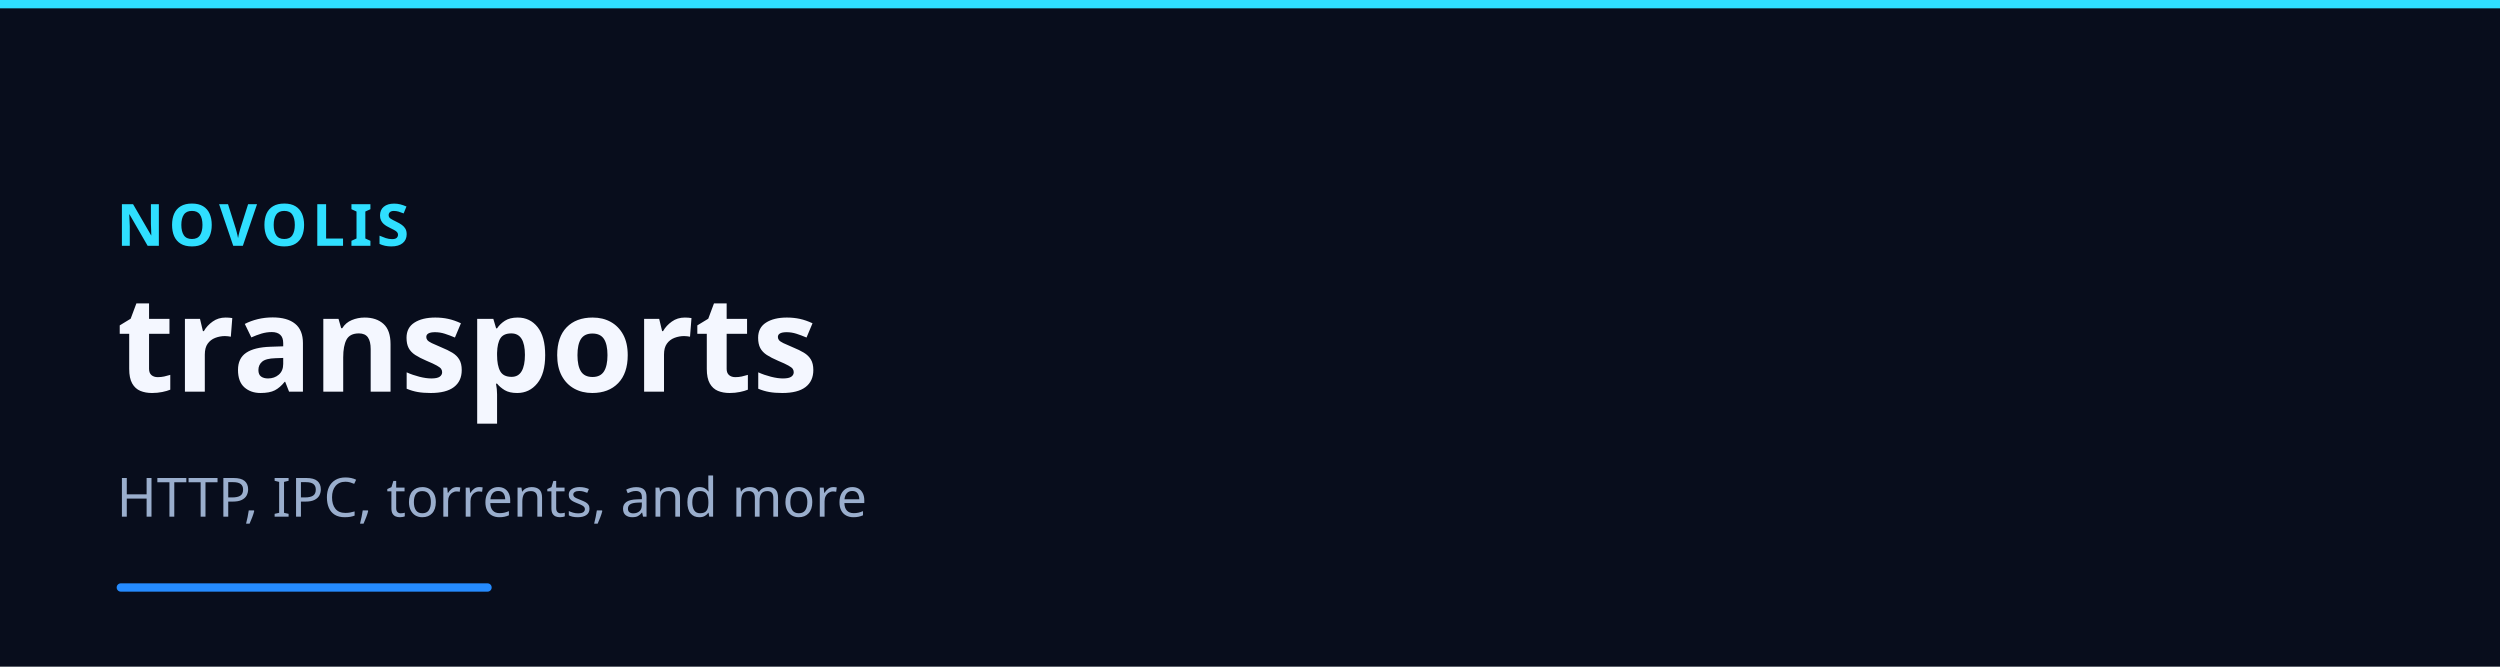
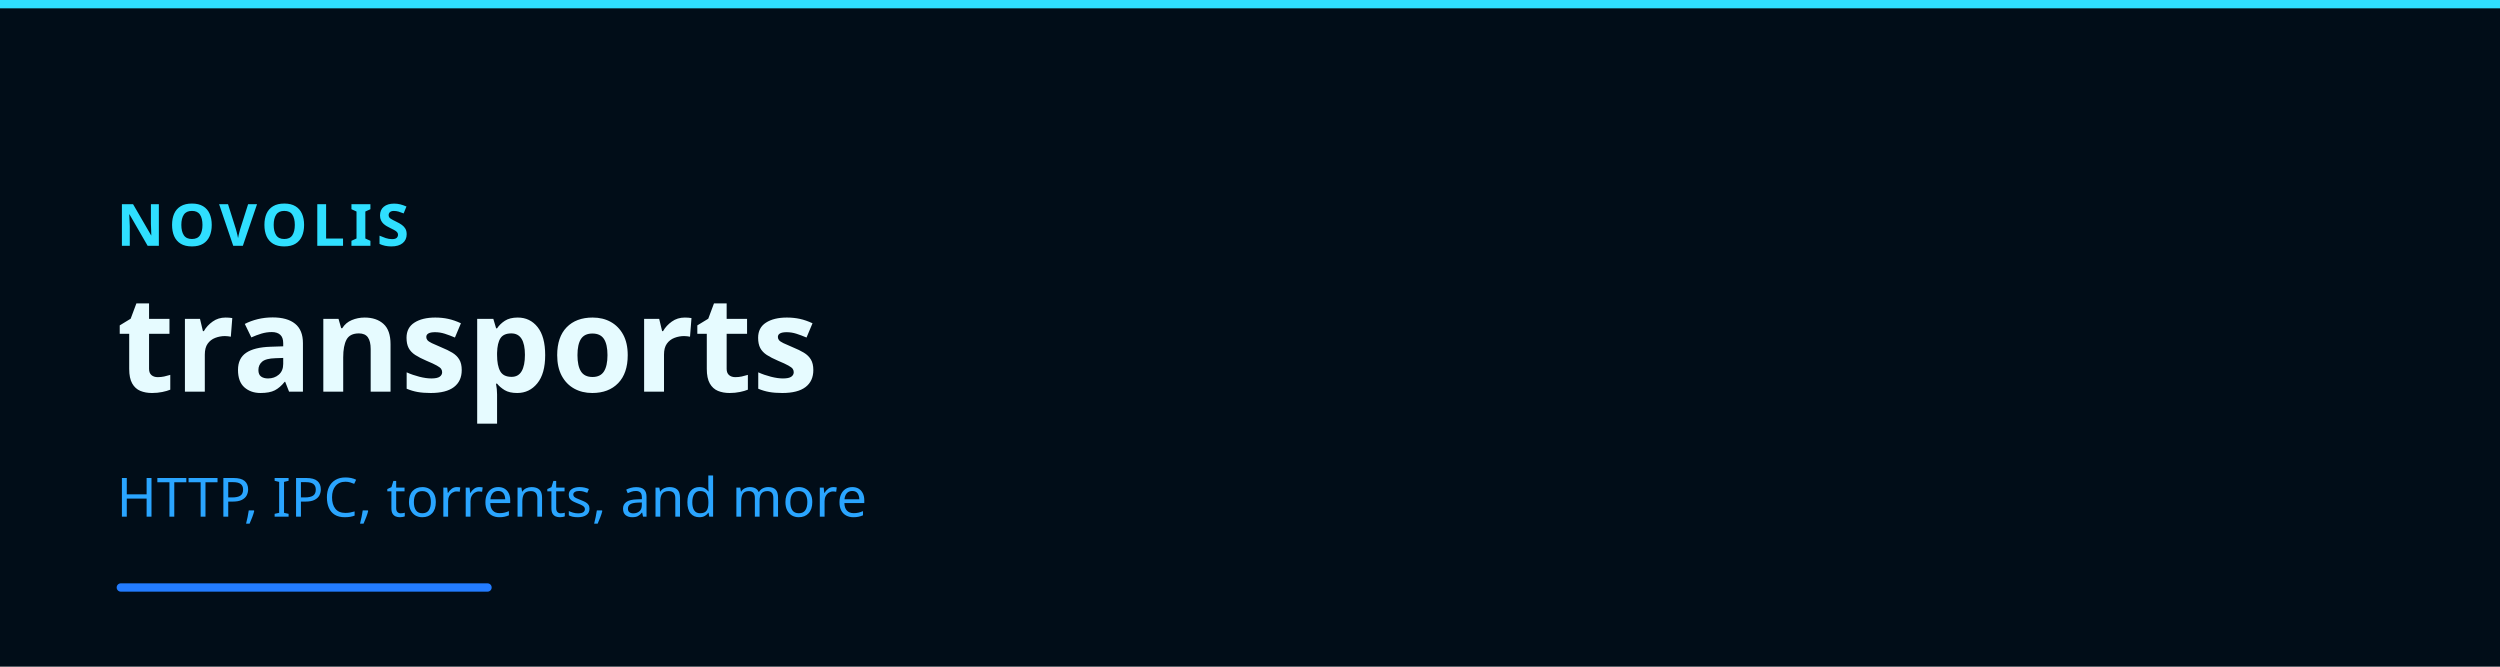
<svg xmlns="http://www.w3.org/2000/svg" viewBox="0 0 1200 320" width="1200" height="320" role="img" aria-label="Novolis transports">
-   <rect width="1200" height="320" fill="#080D1C" />
+   <rect width="1200" height="320" fill="#010D18" />
  <rect x="0" y="0" width="1200" height="4" fill="#2FDFFF" />
  <text x="56" y="118" fill="#2FDFFF" font-family="Segoe UI, Candara, Calibri, sans-serif" font-size="28" font-weight="bold" letter-spacing="2.2">NOVOLIS</text>
-   <text x="56" y="188" fill="#F4F7FF" font-family="Segoe UI, Candara, Calibri, sans-serif" font-size="64" font-weight="700">transports</text>
-   <text x="56" y="248" fill="#9AAECD" font-family="Segoe UI, Candara, Calibri, sans-serif" font-size="26">HTTP, IPC, torrents, and more</text>
-   <rect x="56" y="280" width="180" height="4" rx="2" fill="#258BFF" />
+   <text x="56" y="188" fill="#E6FBFF" font-family="Segoe UI, Candara, Calibri, sans-serif" font-size="64" font-weight="700">transports</text>
+   <text x="56" y="248" fill="#2AA5FF" font-family="Segoe UI, Candara, Calibri, sans-serif" font-size="26">HTTP, IPC, torrents, and more</text>
+   <rect x="56" y="280" width="180" height="4" rx="2" fill="#237CFF" />
</svg>
